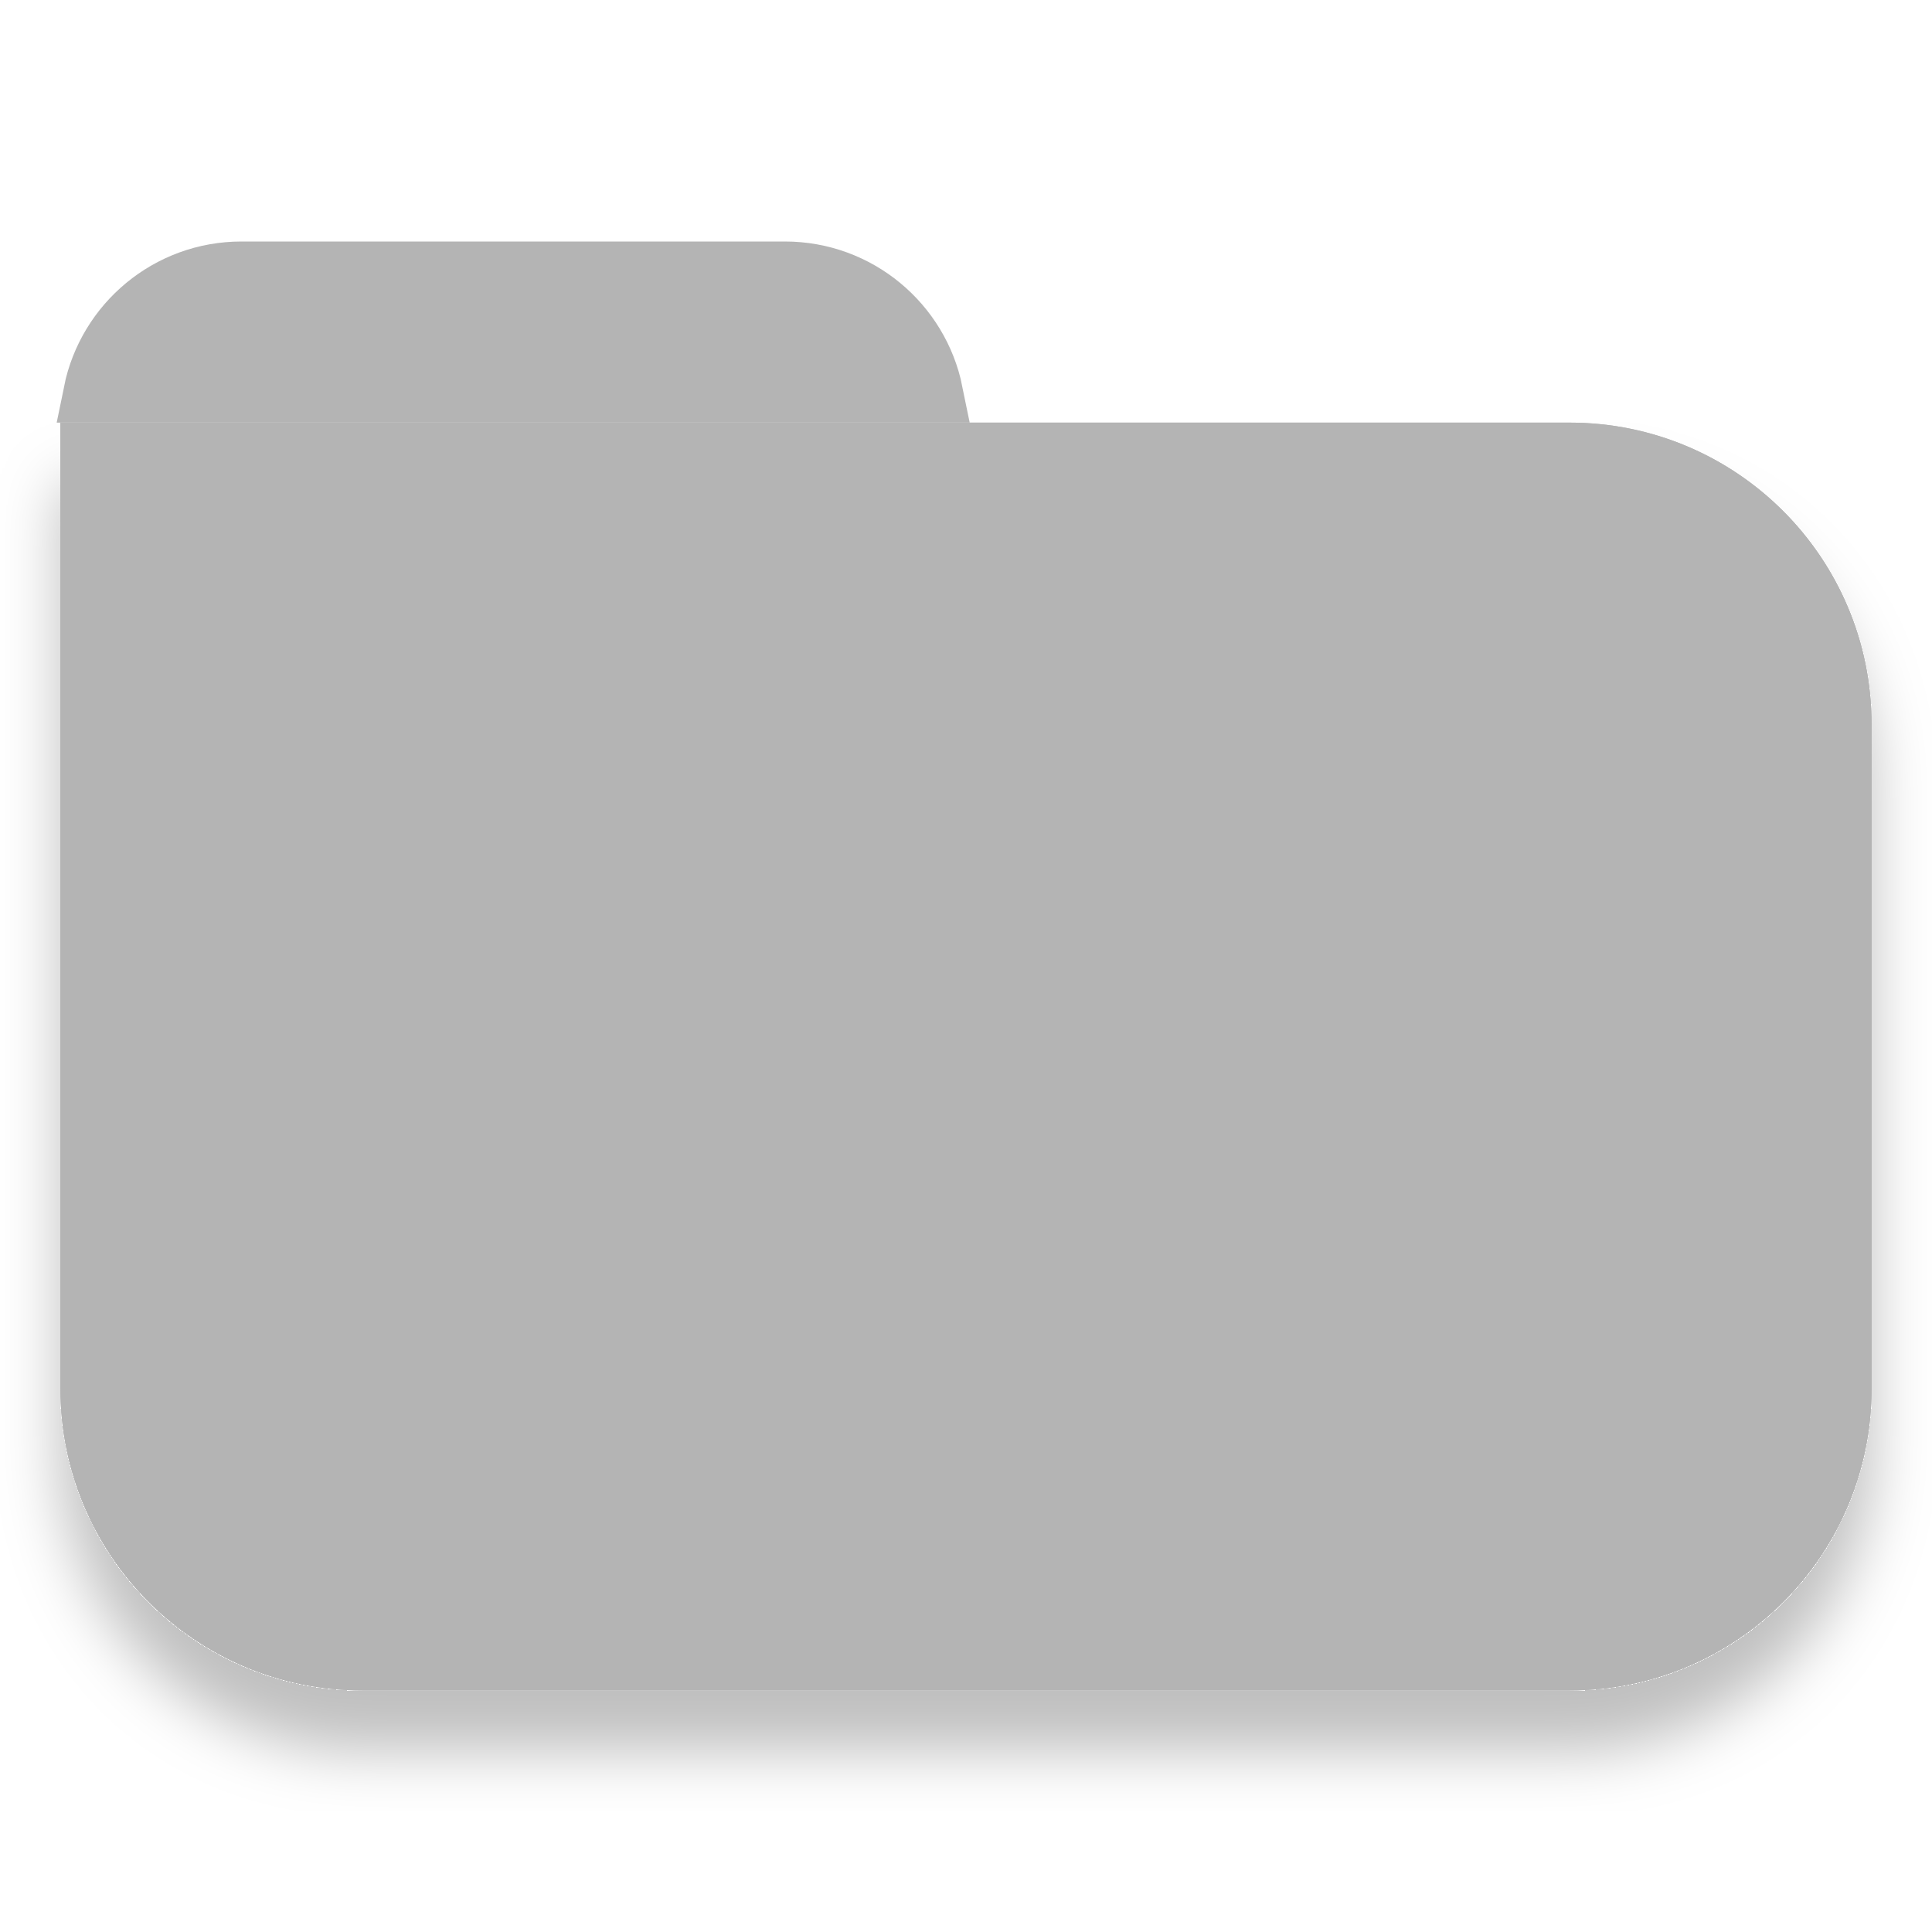
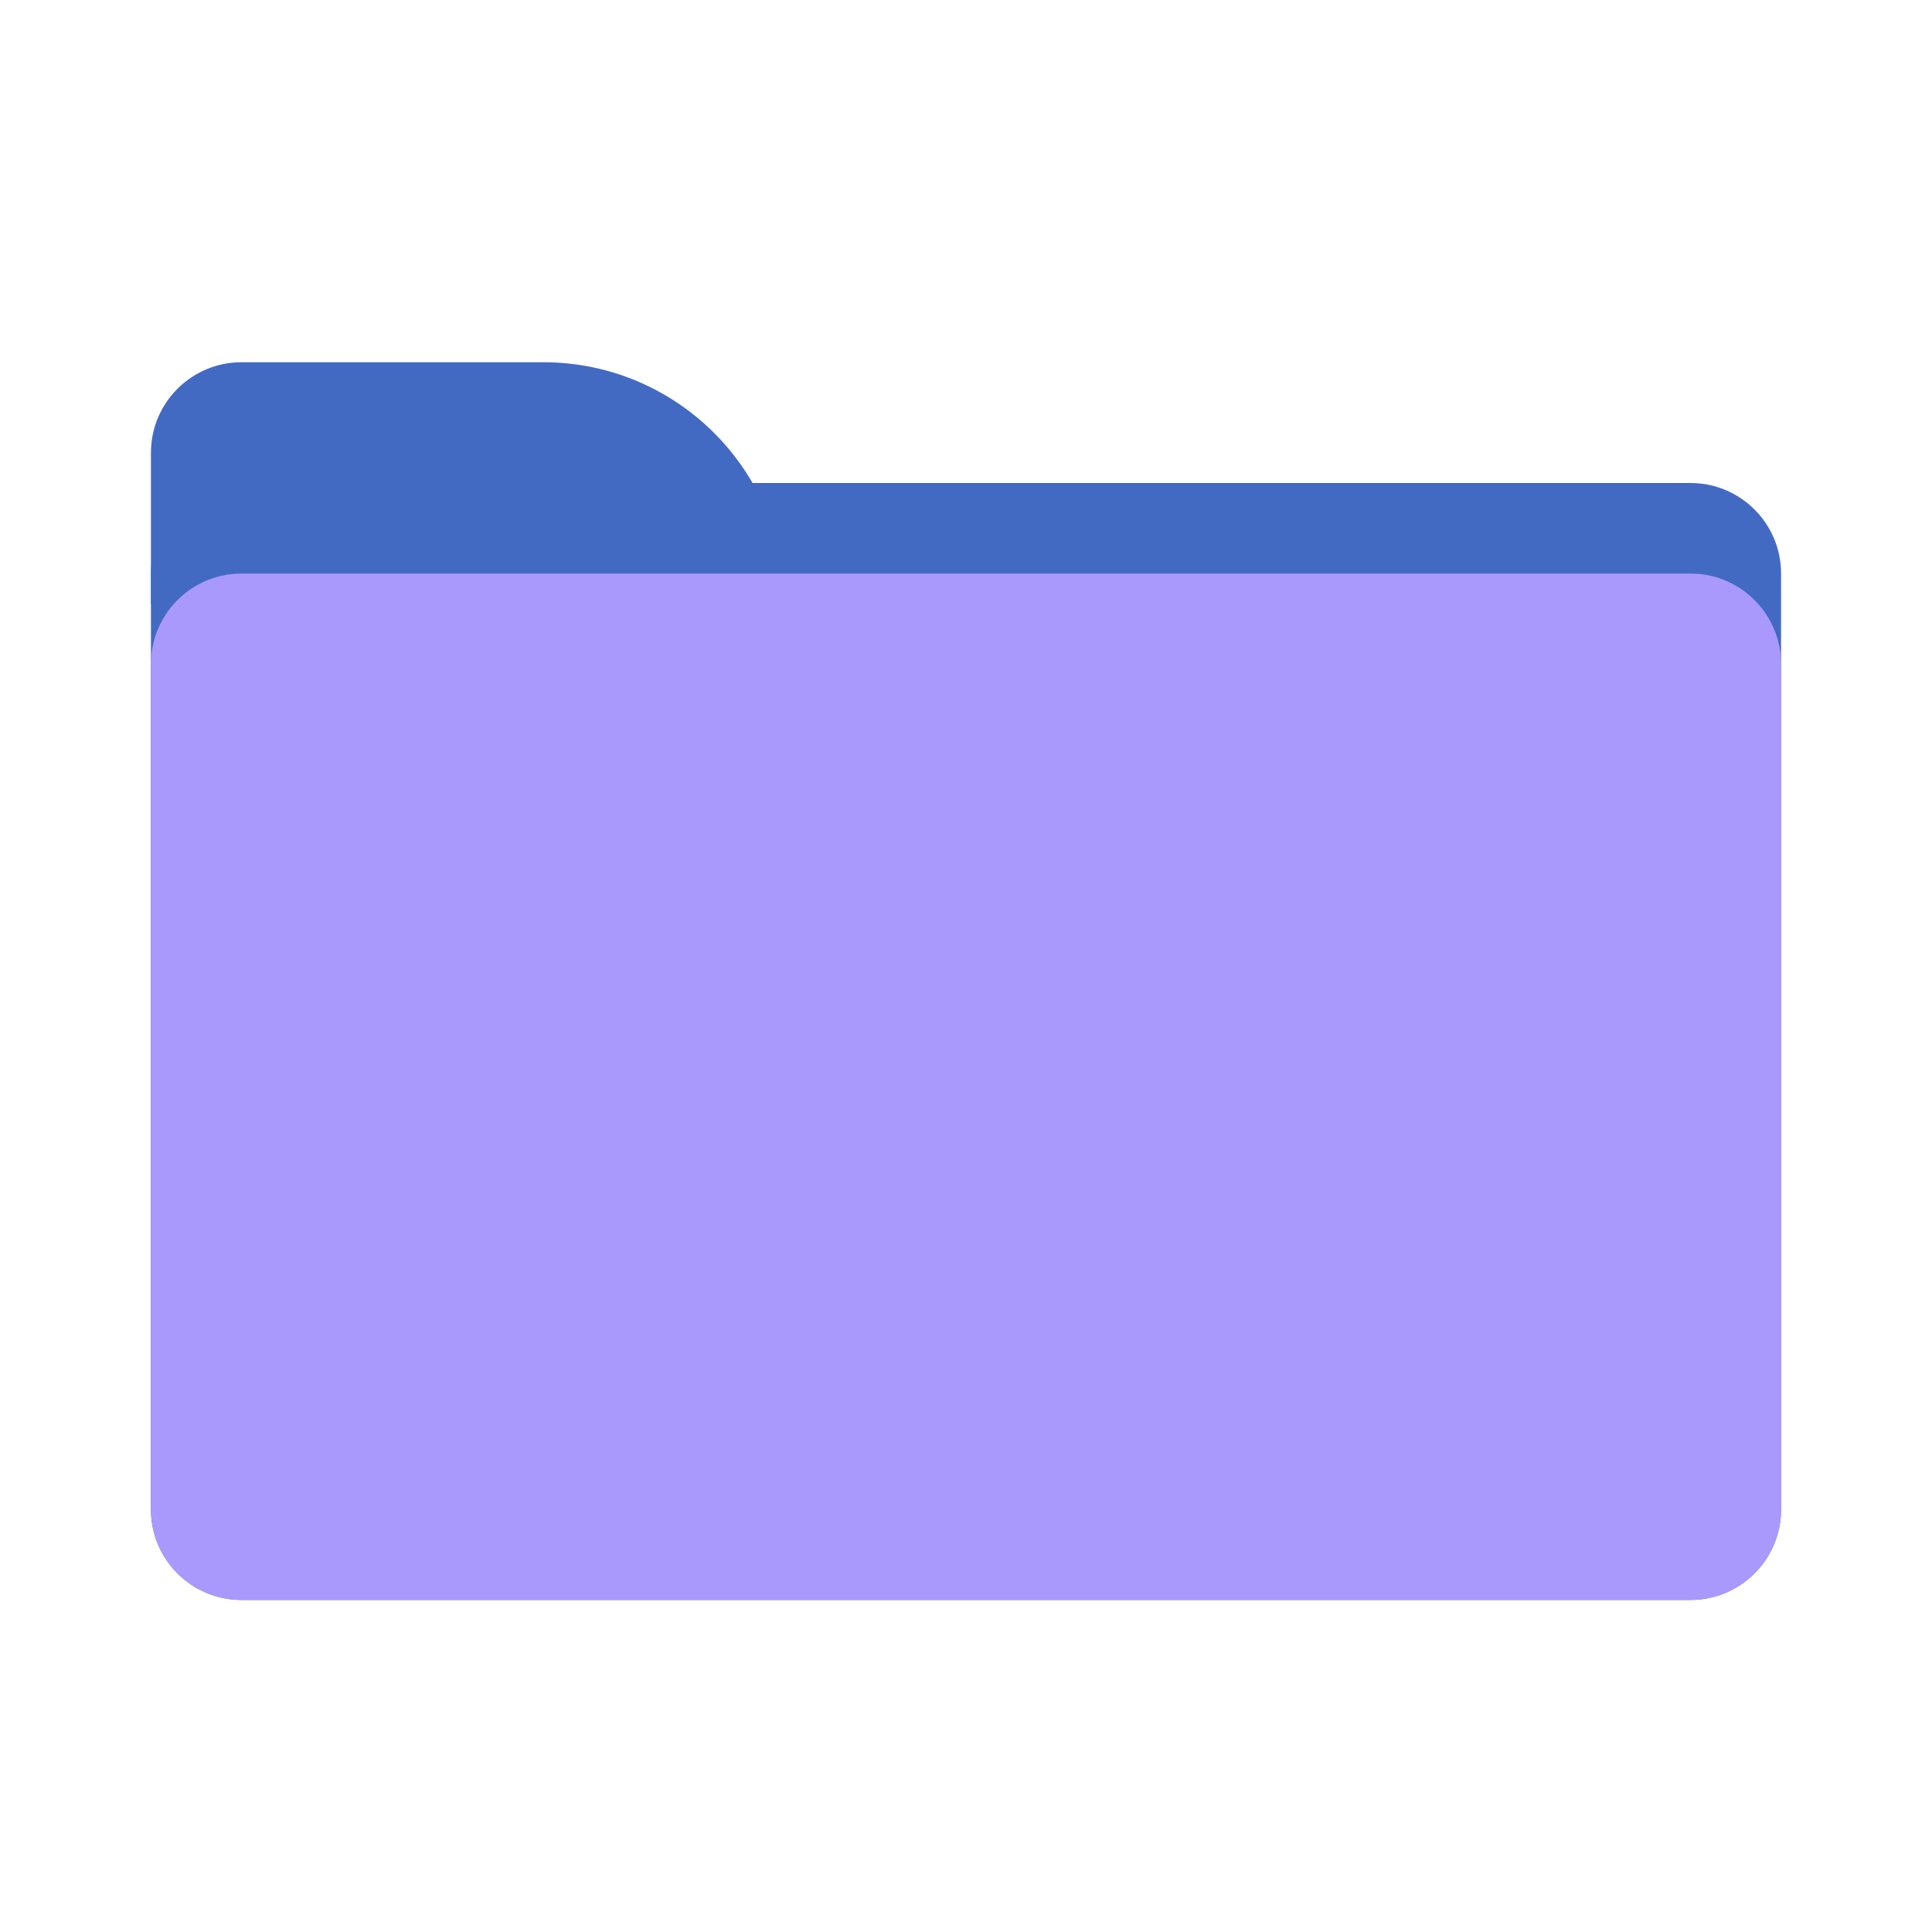
<svg xmlns="http://www.w3.org/2000/svg" width="64" height="64" viewBox="0 0 64 64" fill="none">
-   <path d="M8 9H26C28.419 9 30.436 10.718 30.899 13H3.101C3.564 10.718 5.581 9 8 9Z" fill="#B4B4B4" stroke="#B4B4B4" stroke-width="2" />
-   <g filter="url(#filter0_d_8_157)">
-     <path d="M2 14H52C57.523 14 62 18.477 62 24V46C62 51.523 57.523 56 52 56H12C6.477 56 2 51.523 2 46V14Z" fill="#B4B4B4" />
-     <path d="M52 15C56.971 15 61 19.029 61 24V46C61 50.971 56.971 55 52 55H12C7.029 55 3 50.971 3 46V15H52Z" stroke="#B4B4B4" stroke-width="2" />
-   </g>
-   <defs>
-     <filter id="filter0_d_8_157" x="0" y="14" width="64" height="46" filterUnits="userSpaceOnUse" color-interpolation-filters="sRGB">
-       <feFlood flood-opacity="0" result="BackgroundImageFix" />
-       <feColorMatrix in="SourceAlpha" type="matrix" values="0 0 0 0 0 0 0 0 0 0 0 0 0 0 0 0 0 0 127 0" result="hardAlpha" />
-       <feOffset dy="2" />
-       <feGaussianBlur stdDeviation="1" />
-       <feComposite in2="hardAlpha" operator="out" />
-       <feColorMatrix type="matrix" values="0 0 0 0 0 0 0 0 0 0 0 0 0 0 0 0 0 0 0.25 0" />
-       <feBlend mode="normal" in2="BackgroundImageFix" result="effect1_dropShadow_8_157" />
-       <feBlend mode="normal" in="SourceGraphic" in2="effect1_dropShadow_8_157" result="shape" />
-     </filter>
-   </defs>
+   <path d="M5 19C5 17.343 6.343 16 8 16H56C57.657 16 59 17.343 59 19V50C59 51.657 57.657 53 56 53H8C6.343 53 5 51.657 5 50V19Z" fill="#426AC3" />
+   <path d="M5 15C5 13.343 6.343 12 8 12H18C22.418 12 26 15.582 26 20V20H5V15Z" fill="#426AC3" />
+   <path d="M5 22C5 20.343 6.343 19 8 19H56C57.657 19 59 20.343 59 22V50C59 51.657 57.657 53 56 53H8C6.343 53 5 51.657 5 50V22Z" fill="#AA99FD" />
</svg>
